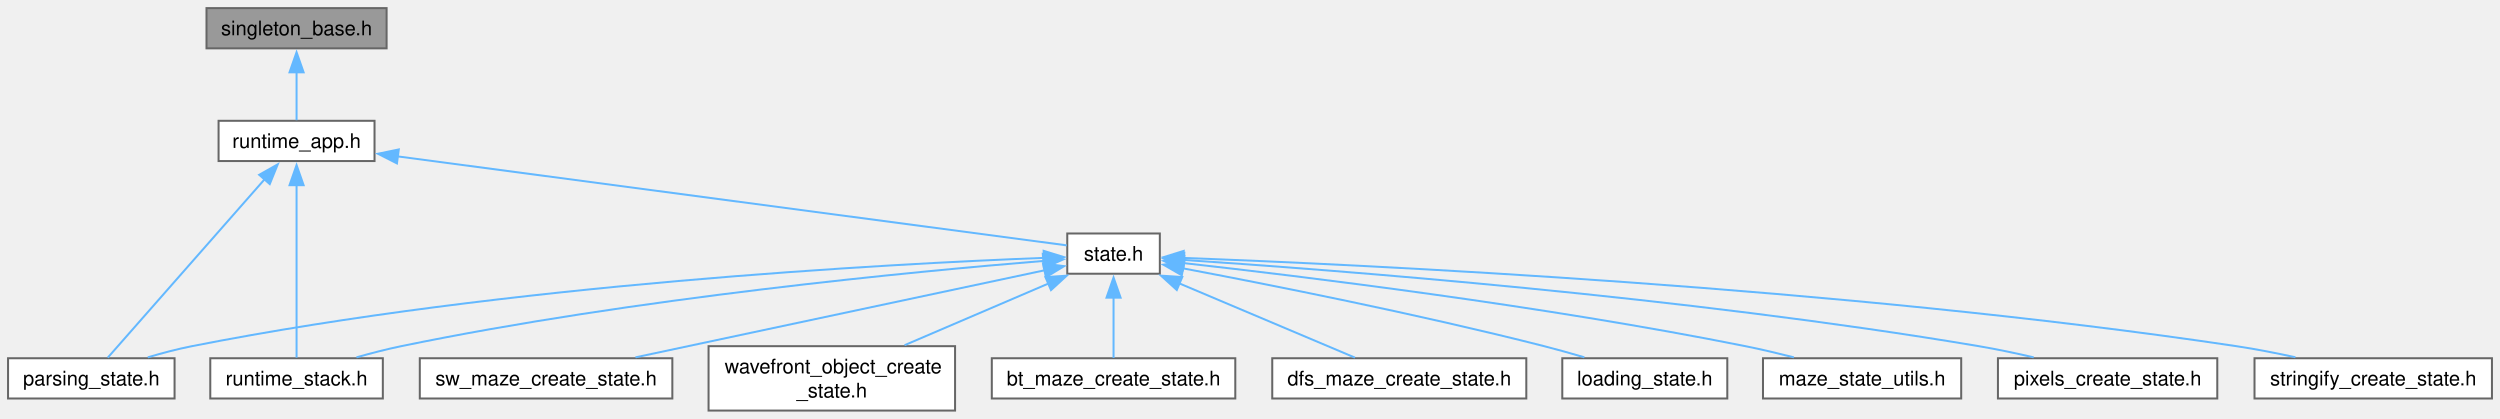
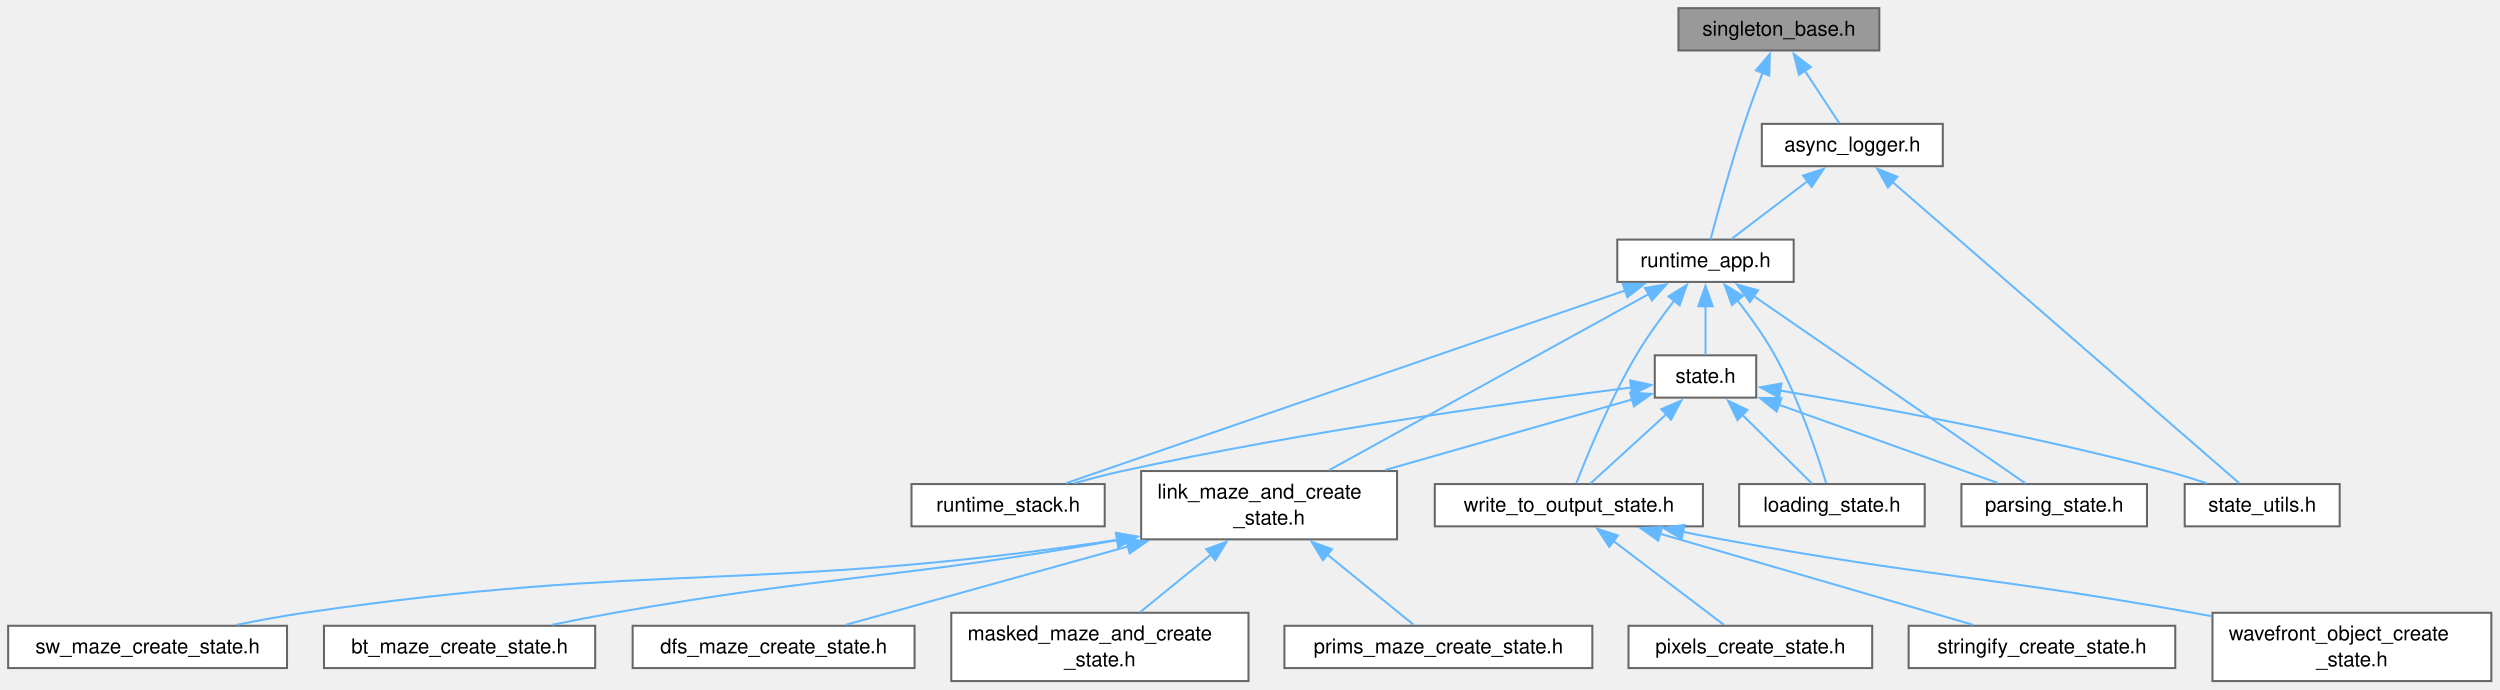
- <svg xmlns="http://www.w3.org/2000/svg" xmlns:xlink="http://www.w3.org/1999/xlink" width="1242pt" height="208pt" viewBox="0.00 0.00 1242.38 208.00">
-   <g id="graph0" class="graph" transform="scale(1 1) rotate(0) translate(4 204)">
+ <svg xmlns="http://www.w3.org/2000/svg" xmlns:xlink="http://www.w3.org/1999/xlink" width="1226pt" height="338pt" viewBox="0.00 0.00 1226.00 338.00">
+   <g id="graph0" class="graph" transform="scale(1 1) rotate(0) translate(4 334)">
    <g id="Node000001" class="node">
      <g id="a_Node000001">
        <a xlink:title=" ">
-           <polygon fill="#999999" stroke="#666666" points="188.12,-200 98.62,-200 98.62,-180 188.12,-180 188.12,-200" />
-           <text text-anchor="middle" x="143.38" y="-186.5" font-family="Helvetica,sans-Serif" font-size="10.00">singleton_base.h</text>
+           <polygon fill="#999999" stroke="#666666" points="917.62,-330 819.12,-330 819.12,-309.25 917.62,-309.25 917.62,-330" />
+           <text xml:space="preserve" text-anchor="middle" x="868.38" y="-316.5" font-family="Helvetica,sans-Serif" font-size="10.00">singleton_base.h</text>
        </a>
      </g>
    </g>
    <g id="Node000002" class="node">
      <g id="a_Node000002">
-         <a xlink:href="runtime__app_8h.html" target="_top" xlink:title=" ">
-           <polygon fill="white" stroke="#666666" points="182.12,-144 104.62,-144 104.62,-124 182.12,-124 182.12,-144" />
-           <text text-anchor="middle" x="143.38" y="-130.5" font-family="Helvetica,sans-Serif" font-size="10.00">runtime_app.h</text>
+         <a xlink:href="async__logger_8h_source.html" target="_top" xlink:title=" ">
+           <polygon fill="white" stroke="#666666" points="948.75,-273.25 860,-273.25 860,-252.5 948.75,-252.5 948.75,-273.25" />
+           <text xml:space="preserve" text-anchor="middle" x="904.38" y="-259.75" font-family="Helvetica,sans-Serif" font-size="10.00">async_logger.h</text>
        </a>
      </g>
    </g>
    <g id="edge1_Node000001_Node000002" class="edge">
      <g id="a_edge1_Node000001_Node000002">
        <a xlink:title=" ">
-           <path fill="none" stroke="#63b8ff" d="M143.38,-168.13C143.38,-159.9 143.38,-150.85 143.38,-144.3" />
-           <polygon fill="#63b8ff" stroke="#63b8ff" points="139.88,-168.08 143.38,-178.08 146.88,-168.08 139.88,-168.08" />
+           <path fill="none" stroke="#63b8ff" d="M881.02,-299.39C886.76,-290.66 893.3,-280.72 897.99,-273.58" />
+           <polygon fill="#63b8ff" stroke="#63b8ff" points="878.21,-297.29 875.64,-307.57 884.06,-301.14 878.21,-297.29" />
        </a>
      </g>
    </g>
    <g id="Node000003" class="node">
      <g id="a_Node000003">
-         <a xlink:href="parsing__state_8h.html" target="_top" xlink:title=" ">
-           <polygon fill="white" stroke="#666666" points="82.75,-26 0,-26 0,-6 82.75,-6 82.75,-26" />
-           <text text-anchor="middle" x="41.38" y="-12.5" font-family="Helvetica,sans-Serif" font-size="10.00">parsing_state.h</text>
+         <a xlink:href="runtime__app_8h.html" target="_top" xlink:title=" ">
+           <polygon fill="white" stroke="#666666" points="875.62,-216.5 789.12,-216.5 789.12,-195.75 875.62,-195.75 875.62,-216.5" />
+           <text xml:space="preserve" text-anchor="middle" x="832.38" y="-203" font-family="Helvetica,sans-Serif" font-size="10.00">runtime_app.h</text>
+         </a>
+       </g>
+     </g>
+     <g id="edge24_Node000001_Node000003" class="edge">
+       <g id="a_edge24_Node000001_Node000003">
+         <a xlink:title=" ">
+           <path fill="none" stroke="#63b8ff" d="M860.38,-298.33C857.41,-290.53 854.11,-281.52 851.38,-273.25 844.78,-253.29 838.27,-229.52 834.85,-216.61" />
+           <polygon fill="#63b8ff" stroke="#63b8ff" points="857.08,-299.5 863.96,-307.56 863.61,-296.97 857.08,-299.5" />
        </a>
      </g>
    </g>
    <g id="edge2_Node000002_Node000003" class="edge">
      <g id="a_edge2_Node000002_Node000003">
        <a xlink:title=" ">
-           <path fill="none" stroke="#63b8ff" d="M127.5,-114.95C105.47,-89.9 66.45,-45.52 49.55,-26.3" />
-           <polygon fill="#63b8ff" stroke="#63b8ff" points="124.8,-117.17 134.03,-122.37 130.05,-112.55 124.8,-117.17" />
+           <path fill="none" stroke="#63b8ff" d="M882.4,-245.16C870.19,-235.88 855.44,-224.67 845.14,-216.83" />
+           <polygon fill="#63b8ff" stroke="#63b8ff" points="880.22,-247.9 890.3,-251.17 884.46,-242.33 880.22,-247.9" />
+         </a>
+       </g>
+     </g>
+     <g id="Node000014" class="node">
+       <g id="a_Node000014">
+         <a xlink:href="state__utils_8h.html" target="_top" xlink:title="Namespace containing utility functions for maze builder states.">
+           <polygon fill="white" stroke="#666666" points="1143.38,-96.62 1067.38,-96.62 1067.38,-75.88 1143.38,-75.88 1143.38,-96.62" />
+           <text xml:space="preserve" text-anchor="middle" x="1105.38" y="-83.12" font-family="Helvetica,sans-Serif" font-size="10.00">state_utils.h</text>
+         </a>
+       </g>
+     </g>
+     <g id="edge23_Node000002_Node000014" class="edge">
+       <g id="a_edge23_Node000002_Node000014">
+         <a xlink:title=" ">
+           <path fill="none" stroke="#63b8ff" d="M924.16,-244.69C965.78,-208.52 1061.27,-125.57 1094.07,-97.07" />
+           <polygon fill="#63b8ff" stroke="#63b8ff" points="921.86,-242.04 916.61,-251.25 926.45,-247.33 921.86,-242.04" />
        </a>
      </g>
    </g>
    <g id="Node000004" class="node">
      <g id="a_Node000004">
+         <a xlink:href="link__maze__and__create__state_8h.html" target="_top" xlink:title=" ">
+           <polygon fill="white" stroke="#666666" points="681.12,-103 555.62,-103 555.62,-69.5 681.12,-69.5 681.12,-103" />
+           <text xml:space="preserve" text-anchor="start" x="563.62" y="-89.5" font-family="Helvetica,sans-Serif" font-size="10.00">link_maze_and_create</text>
+           <text xml:space="preserve" text-anchor="middle" x="618.38" y="-76.75" font-family="Helvetica,sans-Serif" font-size="10.00">_state.h</text>
+         </a>
+       </g>
+     </g>
+     <g id="edge3_Node000003_Node000004" class="edge">
+       <g id="a_edge3_Node000003_Node000004">
+         <a xlink:title=" ">
+           <path fill="none" stroke="#63b8ff" d="M804.51,-189.77C763.99,-167.46 689.15,-126.24 647.78,-103.45" />
+           <polygon fill="#63b8ff" stroke="#63b8ff" points="802.72,-192.79 813.17,-194.55 806.1,-186.66 802.72,-192.79" />
+         </a>
+       </g>
+     </g>
+     <g id="Node000010" class="node">
+       <g id="a_Node000010">
+         <a xlink:href="loading__state_8h.html" target="_top" xlink:title=" ">
+           <polygon fill="white" stroke="#666666" points="939.88,-96.62 848.88,-96.62 848.88,-75.88 939.88,-75.88 939.88,-96.62" />
+           <text xml:space="preserve" text-anchor="middle" x="894.38" y="-83.12" font-family="Helvetica,sans-Serif" font-size="10.00">loading_state.h</text>
+         </a>
+       </g>
+     </g>
+     <g id="edge9_Node000003_Node000010" class="edge">
+       <g id="a_edge9_Node000003_Node000010">
+         <a xlink:title=" ">
+           <path fill="none" stroke="#63b8ff" d="M847.91,-186.81C854.18,-178.84 861.15,-169.18 866.38,-159.75 878.14,-138.5 887.2,-111.29 891.55,-97.01" />
+           <polygon fill="#63b8ff" stroke="#63b8ff" points="845.33,-184.44 841.72,-194.4 850.76,-188.86 845.33,-184.44" />
+         </a>
+       </g>
+     </g>
+     <g id="Node000011" class="node">
+       <g id="a_Node000011">
+         <a xlink:href="parsing__state_8h.html" target="_top" xlink:title=" ">
+           <polygon fill="white" stroke="#666666" points="1048.88,-96.62 957.88,-96.62 957.88,-75.88 1048.88,-75.88 1048.88,-96.62" />
+           <text xml:space="preserve" text-anchor="middle" x="1003.38" y="-83.12" font-family="Helvetica,sans-Serif" font-size="10.00">parsing_state.h</text>
+         </a>
+       </g>
+     </g>
+     <g id="edge10_Node000003_Node000011" class="edge">
+       <g id="a_edge10_Node000003_Node000011">
+         <a xlink:title=" ">
+           <path fill="none" stroke="#63b8ff" d="M855.94,-188.88C892.03,-164 959.9,-117.22 989.25,-96.99" />
+           <polygon fill="#63b8ff" stroke="#63b8ff" points="854.15,-185.86 847.91,-194.42 858.13,-191.62 854.15,-185.86" />
+         </a>
+       </g>
+     </g>
+     <g id="Node000012" class="node">
+       <g id="a_Node000012">
        <a xlink:href="runtime__stack_8h.html" target="_top" xlink:title=" ">
-           <polygon fill="white" stroke="#666666" points="186.25,-26 100.5,-26 100.5,-6 186.25,-6 186.25,-26" />
-           <text text-anchor="middle" x="143.38" y="-12.5" font-family="Helvetica,sans-Serif" font-size="10.00">runtime_stack.h</text>
-         </a>
-       </g>
-     </g>
-     <g id="edge3_Node000002_Node000004" class="edge">
-       <g id="a_edge3_Node000002_Node000004">
-         <a xlink:title=" ">
-           <path fill="none" stroke="#63b8ff" d="M143.38,-112.23C143.38,-86.8 143.38,-44.84 143.38,-26.3" />
-           <polygon fill="#63b8ff" stroke="#63b8ff" points="139.88,-111.99 143.38,-121.99 146.88,-111.99 139.88,-111.99" />
+           <polygon fill="white" stroke="#666666" points="537.75,-96.62 443,-96.62 443,-75.88 537.75,-75.88 537.75,-96.62" />
+           <text xml:space="preserve" text-anchor="middle" x="490.38" y="-83.12" font-family="Helvetica,sans-Serif" font-size="10.00">runtime_stack.h</text>
+         </a>
+       </g>
+     </g>
+     <g id="edge11_Node000003_Node000012" class="edge">
+       <g id="a_edge11_Node000003_Node000012">
+         <a xlink:title=" ">
+           <path fill="none" stroke="#63b8ff" d="M793.29,-191.65C723.62,-167.64 579.59,-118 518.62,-96.99" />
+           <polygon fill="#63b8ff" stroke="#63b8ff" points="791.78,-194.83 802.37,-194.78 794.06,-188.22 791.78,-194.83" />
+         </a>
+       </g>
+     </g>
+     <g id="Node000013" class="node">
+       <g id="a_Node000013">
+         <a xlink:href="state_8h.html" target="_top" xlink:title=" ">
+           <polygon fill="white" stroke="#666666" points="857.25,-159.75 807.5,-159.75 807.5,-139 857.25,-139 857.25,-159.75" />
+           <text xml:space="preserve" text-anchor="middle" x="832.38" y="-146.25" font-family="Helvetica,sans-Serif" font-size="10.00">state.h</text>
+         </a>
+       </g>
+     </g>
+     <g id="edge12_Node000003_Node000013" class="edge">
+       <g id="a_edge12_Node000003_Node000013">
+         <a xlink:title=" ">
+           <path fill="none" stroke="#63b8ff" d="M832.38,-183.88C832.38,-175.66 832.38,-166.68 832.38,-160.08" />
+           <polygon fill="#63b8ff" stroke="#63b8ff" points="828.88,-183.82 832.38,-193.82 835.88,-183.82 828.88,-183.82" />
+         </a>
+       </g>
+     </g>
+     <g id="Node000015" class="node">
+       <g id="a_Node000015">
+         <a xlink:href="write__to__output__state_8h.html" target="_top" xlink:title=" ">
+           <polygon fill="white" stroke="#666666" points="831.12,-96.62 699.62,-96.62 699.62,-75.88 831.12,-75.88 831.12,-96.62" />
+           <text xml:space="preserve" text-anchor="middle" x="765.38" y="-83.12" font-family="Helvetica,sans-Serif" font-size="10.00">write_to_output_state.h</text>
+         </a>
+       </g>
+     </g>
+     <g id="edge22_Node000003_Node000015" class="edge">
+       <g id="a_edge22_Node000003_Node000015">
+         <a xlink:title=" ">
+           <path fill="none" stroke="#63b8ff" d="M817.11,-186.66C810.88,-178.66 803.87,-169.02 798.38,-159.75 785.68,-138.34 774.52,-111.19 769.02,-96.96" />
+           <polygon fill="#63b8ff" stroke="#63b8ff" points="814.24,-188.67 823.22,-194.28 819.7,-184.29 814.24,-188.67" />
        </a>
      </g>
    </g>
    <g id="Node000005" class="node">
      <g id="a_Node000005">
-         <a xlink:href="state_8h.html" target="_top" xlink:title=" ">
-           <polygon fill="white" stroke="#666666" points="572.38,-88 526.38,-88 526.38,-68 572.38,-68 572.38,-88" />
-           <text text-anchor="middle" x="549.38" y="-74.5" font-family="Helvetica,sans-Serif" font-size="10.00">state.h</text>
-         </a>
-       </g>
-     </g>
-     <g id="edge4_Node000002_Node000005" class="edge">
-       <g id="a_edge4_Node000002_Node000005">
-         <a xlink:title=" ">
-           <path fill="none" stroke="#63b8ff" d="M193.64,-126.31C282.07,-114.55 462.14,-90.6 526.15,-82.09" />
-           <polygon fill="#63b8ff" stroke="#63b8ff" points="193.26,-122.83 183.8,-127.62 194.18,-129.77 193.26,-122.83" />
-         </a>
-       </g>
-     </g>
-     <g id="edge9_Node000005_Node000003" class="edge">
-       <g id="a_edge9_Node000005_Node000003">
-         <a xlink:title=" ">
-           <path fill="none" stroke="#63b8ff" d="M514.96,-75.89C438.23,-72.92 247.63,-62.81 91.38,-32 84.17,-30.58 76.52,-28.56 69.43,-26.45" />
-           <polygon fill="#63b8ff" stroke="#63b8ff" points="514.64,-79.38 524.76,-76.25 514.89,-72.39 514.64,-79.38" />
-         </a>
-       </g>
-     </g>
-     <g id="edge11_Node000005_Node000004" class="edge">
-       <g id="a_edge11_Node000005_Node000004">
-         <a xlink:title=" ">
-           <path fill="none" stroke="#63b8ff" d="M514.62,-74.37C450.85,-69.16 311.08,-55.89 195.38,-32 188.11,-30.5 180.37,-28.5 173.15,-26.44" />
-           <polygon fill="#63b8ff" stroke="#63b8ff" points="514.22,-77.85 524.47,-75.16 514.78,-70.88 514.22,-77.85" />
+         <a xlink:href="bt__maze__create__state_8h.html" target="_top" xlink:title=" ">
+           <polygon fill="white" stroke="#666666" points="287.88,-27.12 154.88,-27.12 154.88,-6.38 287.88,-6.38 287.88,-27.12" />
+           <text xml:space="preserve" text-anchor="middle" x="221.38" y="-13.62" font-family="Helvetica,sans-Serif" font-size="10.00">bt_maze_create_state.h</text>
+         </a>
+       </g>
+     </g>
+     <g id="edge4_Node000004_Node000005" class="edge">
+       <g id="a_edge4_Node000004_Node000005">
+         <a xlink:title=" ">
+           <path fill="none" stroke="#63b8ff" d="M543.99,-69.15C434.41,-49.73 403.96,-52.23 297.38,-33.5 287.42,-31.75 276.78,-29.67 266.7,-27.61" />
+           <polygon fill="#63b8ff" stroke="#63b8ff" points="543.26,-72.57 553.72,-70.9 544.5,-65.68 543.26,-72.57" />
        </a>
      </g>
    </g>
    <g id="Node000006" class="node">
      <g id="a_Node000006">
-         <a xlink:href="bt__maze__create__state_8h.html" target="_top" xlink:title=" ">
-           <polygon fill="white" stroke="#666666" points="609.88,-26 488.88,-26 488.88,-6 609.88,-6 609.88,-26" />
-           <text text-anchor="middle" x="549.38" y="-12.5" font-family="Helvetica,sans-Serif" font-size="10.00">bt_maze_create_state.h</text>
-         </a>
-       </g>
-     </g>
-     <g id="edge5_Node000005_Node000006" class="edge">
-       <g id="a_edge5_Node000005_Node000006">
-         <a xlink:title=" ">
-           <path fill="none" stroke="#63b8ff" d="M549.38,-56.25C549.38,-45.97 549.38,-34.09 549.38,-26.11" />
-           <polygon fill="#63b8ff" stroke="#63b8ff" points="545.88,-56.11 549.38,-66.11 552.88,-56.11 545.88,-56.11" />
+         <a xlink:href="dfs__maze__create__state_8h.html" target="_top" xlink:title=" ">
+           <polygon fill="white" stroke="#666666" points="444.5,-27.12 306.25,-27.12 306.25,-6.38 444.5,-6.38 444.5,-27.12" />
+           <text xml:space="preserve" text-anchor="middle" x="375.38" y="-13.62" font-family="Helvetica,sans-Serif" font-size="10.00">dfs_maze_create_state.h</text>
+         </a>
+       </g>
+     </g>
+     <g id="edge5_Node000004_Node000006" class="edge">
+       <g id="a_edge5_Node000004_Node000006">
+         <a xlink:title=" ">
+           <path fill="none" stroke="#63b8ff" d="M549.27,-66.05C504.15,-53.52 447.09,-37.67 410.91,-27.62" />
+           <polygon fill="#63b8ff" stroke="#63b8ff" points="548.14,-69.37 558.71,-68.68 550.01,-62.63 548.14,-69.37" />
        </a>
      </g>
    </g>
    <g id="Node000007" class="node">
      <g id="a_Node000007">
-         <a xlink:href="dfs__maze__create__state_8h.html" target="_top" xlink:title=" ">
-           <polygon fill="white" stroke="#666666" points="754.5,-26 628.25,-26 628.25,-6 754.5,-6 754.5,-26" />
-           <text text-anchor="middle" x="691.38" y="-12.5" font-family="Helvetica,sans-Serif" font-size="10.00">dfs_maze_create_state.h</text>
-         </a>
-       </g>
-     </g>
-     <g id="edge6_Node000005_Node000007" class="edge">
-       <g id="a_edge6_Node000005_Node000007">
-         <a xlink:title=" ">
-           <path fill="none" stroke="#63b8ff" d="M581.97,-63.23C608.75,-51.91 645.96,-36.19 669.34,-26.31" />
-           <polygon fill="#63b8ff" stroke="#63b8ff" points="580.81,-59.92 572.96,-67.04 583.53,-66.37 580.81,-59.92" />
+         <a xlink:href="masked__maze__and__create__state_8h.html" target="_top" xlink:title=" ">
+           <polygon fill="white" stroke="#666666" points="608.25,-33.5 462.5,-33.5 462.5,0 608.25,0 608.25,-33.5" />
+           <text xml:space="preserve" text-anchor="start" x="470.5" y="-20" font-family="Helvetica,sans-Serif" font-size="10.00">masked_maze_and_create</text>
+           <text xml:space="preserve" text-anchor="middle" x="535.38" y="-7.25" font-family="Helvetica,sans-Serif" font-size="10.00">_state.h</text>
+         </a>
+       </g>
+     </g>
+     <g id="edge6_Node000004_Node000007" class="edge">
+       <g id="a_edge6_Node000004_Node000007">
+         <a xlink:title=" ">
+           <path fill="none" stroke="#63b8ff" d="M589.93,-62.11C578.49,-52.81 565.58,-42.31 555.19,-33.87" />
+           <polygon fill="#63b8ff" stroke="#63b8ff" points="587.56,-64.7 597.53,-68.3 591.98,-59.27 587.56,-64.7" />
        </a>
      </g>
    </g>
    <g id="Node000008" class="node">
      <g id="a_Node000008">
-         <a xlink:href="loading__state_8h.html" target="_top" xlink:title=" ">
-           <polygon fill="white" stroke="#666666" points="854.38,-26 772.38,-26 772.38,-6 854.38,-6 854.38,-26" />
-           <text text-anchor="middle" x="813.38" y="-12.5" font-family="Helvetica,sans-Serif" font-size="10.00">loading_state.h</text>
-         </a>
-       </g>
-     </g>
-     <g id="edge7_Node000005_Node000008" class="edge">
-       <g id="a_edge7_Node000005_Node000008">
-         <a xlink:title=" ">
-           <path fill="none" stroke="#63b8ff" d="M583.73,-70.7C626.18,-62.71 700.49,-48.01 763.38,-32 769.87,-30.34 776.79,-28.39 783.35,-26.46" />
-           <polygon fill="#63b8ff" stroke="#63b8ff" points="583.31,-67.22 574.13,-72.5 584.6,-74.1 583.31,-67.22" />
+         <a xlink:href="prims__maze__create__state_8h_source.html" target="_top" xlink:title=" ">
+           <polygon fill="white" stroke="#666666" points="776.88,-27.12 625.88,-27.12 625.88,-6.38 776.88,-6.38 776.88,-27.12" />
+           <text xml:space="preserve" text-anchor="middle" x="701.38" y="-13.62" font-family="Helvetica,sans-Serif" font-size="10.00">prims_maze_create_state.h</text>
+         </a>
+       </g>
+     </g>
+     <g id="edge7_Node000004_Node000008" class="edge">
+       <g id="a_edge7_Node000004_Node000008">
+         <a xlink:title=" ">
+           <path fill="none" stroke="#63b8ff" d="M646.71,-62.21C661.24,-50.39 678.17,-36.62 689.3,-27.57" />
+           <polygon fill="#63b8ff" stroke="#63b8ff" points="644.77,-59.27 639.22,-68.3 649.19,-64.7 644.77,-59.27" />
        </a>
      </g>
    </g>
    <g id="Node000009" class="node">
      <g id="a_Node000009">
-         <a xlink:href="maze__state__utils_8h_source.html" target="_top" xlink:title=" ">
-           <polygon fill="white" stroke="#666666" points="970.62,-26 872.12,-26 872.12,-6 970.62,-6 970.62,-26" />
-           <text text-anchor="middle" x="921.38" y="-12.5" font-family="Helvetica,sans-Serif" font-size="10.00">maze_state_utils.h</text>
-         </a>
-       </g>
-     </g>
-     <g id="edge8_Node000005_Node000009" class="edge">
-       <g id="a_edge8_Node000005_Node000009">
-         <a xlink:title=" ">
-           <path fill="none" stroke="#63b8ff" d="M584.2,-73.29C642.36,-66.8 762.8,-52.15 863.38,-32 871.23,-30.43 879.6,-28.44 887.48,-26.44" />
-           <polygon fill="#63b8ff" stroke="#63b8ff" points="583.83,-69.81 574.27,-74.38 584.59,-76.76 583.83,-69.81" />
-         </a>
-       </g>
-     </g>
-     <g id="Node000010" class="node">
-       <g id="a_Node000010">
+         <a xlink:href="sw__maze__create__state_8h.html" target="_top" xlink:title=" ">
+           <polygon fill="white" stroke="#666666" points="136.75,-27.12 0,-27.12 0,-6.38 136.75,-6.38 136.75,-27.12" />
+           <text xml:space="preserve" text-anchor="middle" x="68.38" y="-13.62" font-family="Helvetica,sans-Serif" font-size="10.00">sw_maze_create_state.h</text>
+         </a>
+       </g>
+     </g>
+     <g id="edge8_Node000004_Node000009" class="edge">
+       <g id="a_edge8_Node000004_Node000009">
+         <a xlink:title=" ">
+           <path fill="none" stroke="#63b8ff" d="M543.99,-69.26C367.53,-43.01 318.79,-58.94 145.38,-33.5 134.57,-31.92 123.01,-29.78 112.2,-27.6" />
+           <polygon fill="#63b8ff" stroke="#63b8ff" points="543.34,-72.7 553.75,-70.74 544.38,-65.78 543.34,-72.7" />
+         </a>
+       </g>
+     </g>
+     <g id="edge13_Node000013_Node000004" class="edge">
+       <g id="a_edge13_Node000013_Node000004">
+         <a xlink:title=" ">
+           <path fill="none" stroke="#63b8ff" d="M796.44,-138.11C763.35,-128.66 713.72,-114.48 675.25,-103.5" />
+           <polygon fill="#63b8ff" stroke="#63b8ff" points="795.38,-141.45 805.95,-140.83 797.3,-134.72 795.38,-141.45" />
+         </a>
+       </g>
+     </g>
+     <g id="edge14_Node000013_Node000010" class="edge">
+       <g id="a_edge14_Node000013_Node000010">
+         <a xlink:title=" ">
+           <path fill="none" stroke="#63b8ff" d="M850.23,-130.77C861.43,-119.73 875.45,-105.91 884.64,-96.84" />
+           <polygon fill="#63b8ff" stroke="#63b8ff" points="848.08,-127.98 843.41,-137.49 852.99,-132.96 848.08,-127.98" />
+         </a>
+       </g>
+     </g>
+     <g id="edge15_Node000013_Node000011" class="edge">
+       <g id="a_edge15_Node000013_Node000011">
+         <a xlink:title=" ">
+           <path fill="none" stroke="#63b8ff" d="M868.3,-135.54C900.33,-124.08 946.55,-107.56 975.77,-97.12" />
+           <polygon fill="#63b8ff" stroke="#63b8ff" points="867.27,-132.18 859.03,-138.85 869.63,-138.78 867.27,-132.18" />
+         </a>
+       </g>
+     </g>
+     <g id="edge16_Node000013_Node000012" class="edge">
+       <g id="a_edge16_Node000013_Node000012">
+         <a xlink:title=" ">
+           <path fill="none" stroke="#63b8ff" d="M796.19,-144.01C741.67,-137.13 635.36,-122.5 546.38,-103 538.68,-101.31 530.48,-99.19 522.79,-97.06" />
+           <polygon fill="#63b8ff" stroke="#63b8ff" points="795.47,-147.45 805.82,-145.21 796.33,-140.5 795.47,-147.45" />
+         </a>
+       </g>
+     </g>
+     <g id="edge17_Node000013_Node000014" class="edge">
+       <g id="a_edge17_Node000013_Node000014">
+         <a xlink:title=" ">
+           <path fill="none" stroke="#63b8ff" d="M868.91,-142.49C913.87,-134.92 992.36,-120.62 1058.38,-103 1064.86,-101.27 1071.76,-99.13 1078.21,-96.99" />
+           <polygon fill="#63b8ff" stroke="#63b8ff" points="868.48,-139.01 859.19,-144.11 869.63,-145.92 868.48,-139.01" />
+         </a>
+       </g>
+     </g>
+     <g id="edge18_Node000013_Node000015" class="edge">
+       <g id="a_edge18_Node000013_Node000015">
+         <a xlink:title=" ">
+           <path fill="none" stroke="#63b8ff" d="M813.44,-131.1C801.27,-120 785.93,-106 775.89,-96.84" />
+           <polygon fill="#63b8ff" stroke="#63b8ff" points="810.75,-133.38 820.49,-137.53 815.46,-128.21 810.75,-133.38" />
+         </a>
+       </g>
+     </g>
+     <g id="Node000016" class="node">
+       <g id="a_Node000016">
        <a xlink:href="pixels__create__state_8h.html" target="_top" xlink:title=" ">
-           <polygon fill="white" stroke="#666666" points="1097.88,-26 988.88,-26 988.88,-6 1097.88,-6 1097.88,-26" />
-           <text text-anchor="middle" x="1043.38" y="-12.5" font-family="Helvetica,sans-Serif" font-size="10.00">pixels_create_state.h</text>
-         </a>
-       </g>
-     </g>
-     <g id="edge10_Node000005_Node000010" class="edge">
-       <g id="a_edge10_Node000005_Node000010">
-         <a xlink:title=" ">
-           <path fill="none" stroke="#63b8ff" d="M584.1,-74.86C657.48,-70 833.55,-56.62 979.38,-32 988.26,-30.5 997.76,-28.5 1006.65,-26.44" />
-           <polygon fill="#63b8ff" stroke="#63b8ff" points="584.08,-71.35 574.33,-75.49 584.54,-78.33 584.08,-71.35" />
-         </a>
-       </g>
-     </g>
-     <g id="Node000011" class="node">
-       <g id="a_Node000011">
+           <polygon fill="white" stroke="#666666" points="914.12,-27.12 794.62,-27.12 794.62,-6.38 914.12,-6.38 914.12,-27.12" />
+           <text xml:space="preserve" text-anchor="middle" x="854.38" y="-13.62" font-family="Helvetica,sans-Serif" font-size="10.00">pixels_create_state.h</text>
+         </a>
+       </g>
+     </g>
+     <g id="edge19_Node000015_Node000016" class="edge">
+       <g id="a_edge19_Node000015_Node000016">
+         <a xlink:title=" ">
+           <path fill="none" stroke="#63b8ff" d="M786.84,-68.97C803.85,-56.07 827.05,-38.47 841.36,-27.62" />
+           <polygon fill="#63b8ff" stroke="#63b8ff" points="785.19,-65.83 779.33,-74.66 789.42,-71.41 785.19,-65.83" />
+         </a>
+       </g>
+     </g>
+     <g id="Node000017" class="node">
+       <g id="a_Node000017">
        <a xlink:href="stringify__create__state_8h.html" target="_top" xlink:title=" ">
-           <polygon fill="white" stroke="#666666" points="1234.38,-26 1116.38,-26 1116.38,-6 1234.38,-6 1234.38,-26" />
-           <text text-anchor="middle" x="1175.38" y="-12.5" font-family="Helvetica,sans-Serif" font-size="10.00">stringify_create_state.h</text>
-         </a>
-       </g>
-     </g>
-     <g id="edge12_Node000005_Node000011" class="edge">
-       <g id="a_edge12_Node000005_Node000011">
-         <a xlink:title=" ">
-           <path fill="none" stroke="#63b8ff" d="M584.01,-75.85C671.92,-72.58 910.7,-61.48 1107.38,-32 1116.94,-30.57 1127.17,-28.56 1136.71,-26.49" />
-           <polygon fill="#63b8ff" stroke="#63b8ff" points="584.01,-72.35 574.14,-76.21 584.26,-79.35 584.01,-72.35" />
-         </a>
-       </g>
-     </g>
-     <g id="Node000012" class="node">
-       <g id="a_Node000012">
-         <a xlink:href="sw__maze__create__state_8h.html" target="_top" xlink:title=" ">
-           <polygon fill="white" stroke="#666666" points="330.12,-26 204.62,-26 204.62,-6 330.12,-6 330.12,-26" />
-           <text text-anchor="middle" x="267.38" y="-12.5" font-family="Helvetica,sans-Serif" font-size="10.00">sw_maze_create_state.h</text>
-         </a>
-       </g>
-     </g>
-     <g id="edge13_Node000005_Node000012" class="edge">
-       <g id="a_edge13_Node000005_Node000012">
-         <a xlink:title=" ">
-           <path fill="none" stroke="#63b8ff" d="M515.24,-69.74C464.26,-58.89 368.19,-38.45 311.8,-26.45" />
-           <polygon fill="#63b8ff" stroke="#63b8ff" points="514.31,-73.12 524.82,-71.77 515.76,-66.27 514.31,-73.12" />
-         </a>
-       </g>
-     </g>
-     <g id="Node000013" class="node">
-       <g id="a_Node000013">
+           <polygon fill="white" stroke="#666666" points="1062.75,-27.12 932,-27.12 932,-6.38 1062.75,-6.38 1062.75,-27.12" />
+           <text xml:space="preserve" text-anchor="middle" x="997.38" y="-13.62" font-family="Helvetica,sans-Serif" font-size="10.00">stringify_create_state.h</text>
+         </a>
+       </g>
+     </g>
+     <g id="edge20_Node000015_Node000017" class="edge">
+       <g id="a_edge20_Node000015_Node000017">
+         <a xlink:title=" ">
+           <path fill="none" stroke="#63b8ff" d="M809.98,-72.27C854.85,-59.22 923.03,-39.38 963.6,-27.58" />
+           <polygon fill="#63b8ff" stroke="#63b8ff" points="809.19,-68.86 800.56,-75.01 811.14,-75.58 809.19,-68.86" />
+         </a>
+       </g>
+     </g>
+     <g id="Node000018" class="node">
+       <g id="a_Node000018">
        <a xlink:href="wavefront__object__create__state_8h.html" target="_top" xlink:title=" ">
-           <polygon fill="white" stroke="#666666" points="470.62,-32 348.12,-32 348.12,0 470.62,0 470.62,-32" />
-           <text text-anchor="start" x="356.12" y="-18.5" font-family="Helvetica,sans-Serif" font-size="10.00">wavefront_object_create</text>
-           <text text-anchor="middle" x="409.38" y="-6.5" font-family="Helvetica,sans-Serif" font-size="10.00">_state.h</text>
-         </a>
-       </g>
-     </g>
-     <g id="edge14_Node000005_Node000013" class="edge">
-       <g id="a_edge14_Node000005_Node000013">
-         <a xlink:title=" ">
-           <path fill="none" stroke="#63b8ff" d="M517,-63.12C495.63,-53.97 467.61,-41.96 445.52,-32.49" />
-           <polygon fill="#63b8ff" stroke="#63b8ff" points="515.54,-66.31 526.11,-67.03 518.3,-59.87 515.54,-66.31" />
+           <polygon fill="white" stroke="#666666" points="1217.75,-33.5 1081,-33.5 1081,0 1217.75,0 1217.75,-33.5" />
+           <text xml:space="preserve" text-anchor="start" x="1089" y="-20" font-family="Helvetica,sans-Serif" font-size="10.00">wavefront_object_create</text>
+           <text xml:space="preserve" text-anchor="middle" x="1149.38" y="-7.25" font-family="Helvetica,sans-Serif" font-size="10.00">_state.h</text>
+         </a>
+       </g>
+     </g>
+     <g id="edge21_Node000015_Node000018" class="edge">
+       <g id="a_edge21_Node000015_Node000018">
+         <a xlink:title=" ">
+           <path fill="none" stroke="#63b8ff" d="M820.99,-73.23C827.52,-71.92 834.09,-70.65 840.38,-69.5 942.59,-50.82 969.09,-51.79 1071.38,-33.5 1074.37,-32.97 1077.42,-32.41 1080.5,-31.83" />
+           <polygon fill="#63b8ff" stroke="#63b8ff" points="820.69,-69.72 811.6,-75.15 822.1,-76.58 820.69,-69.72" />
        </a>
      </g>
    </g>
  </g>
</svg>
